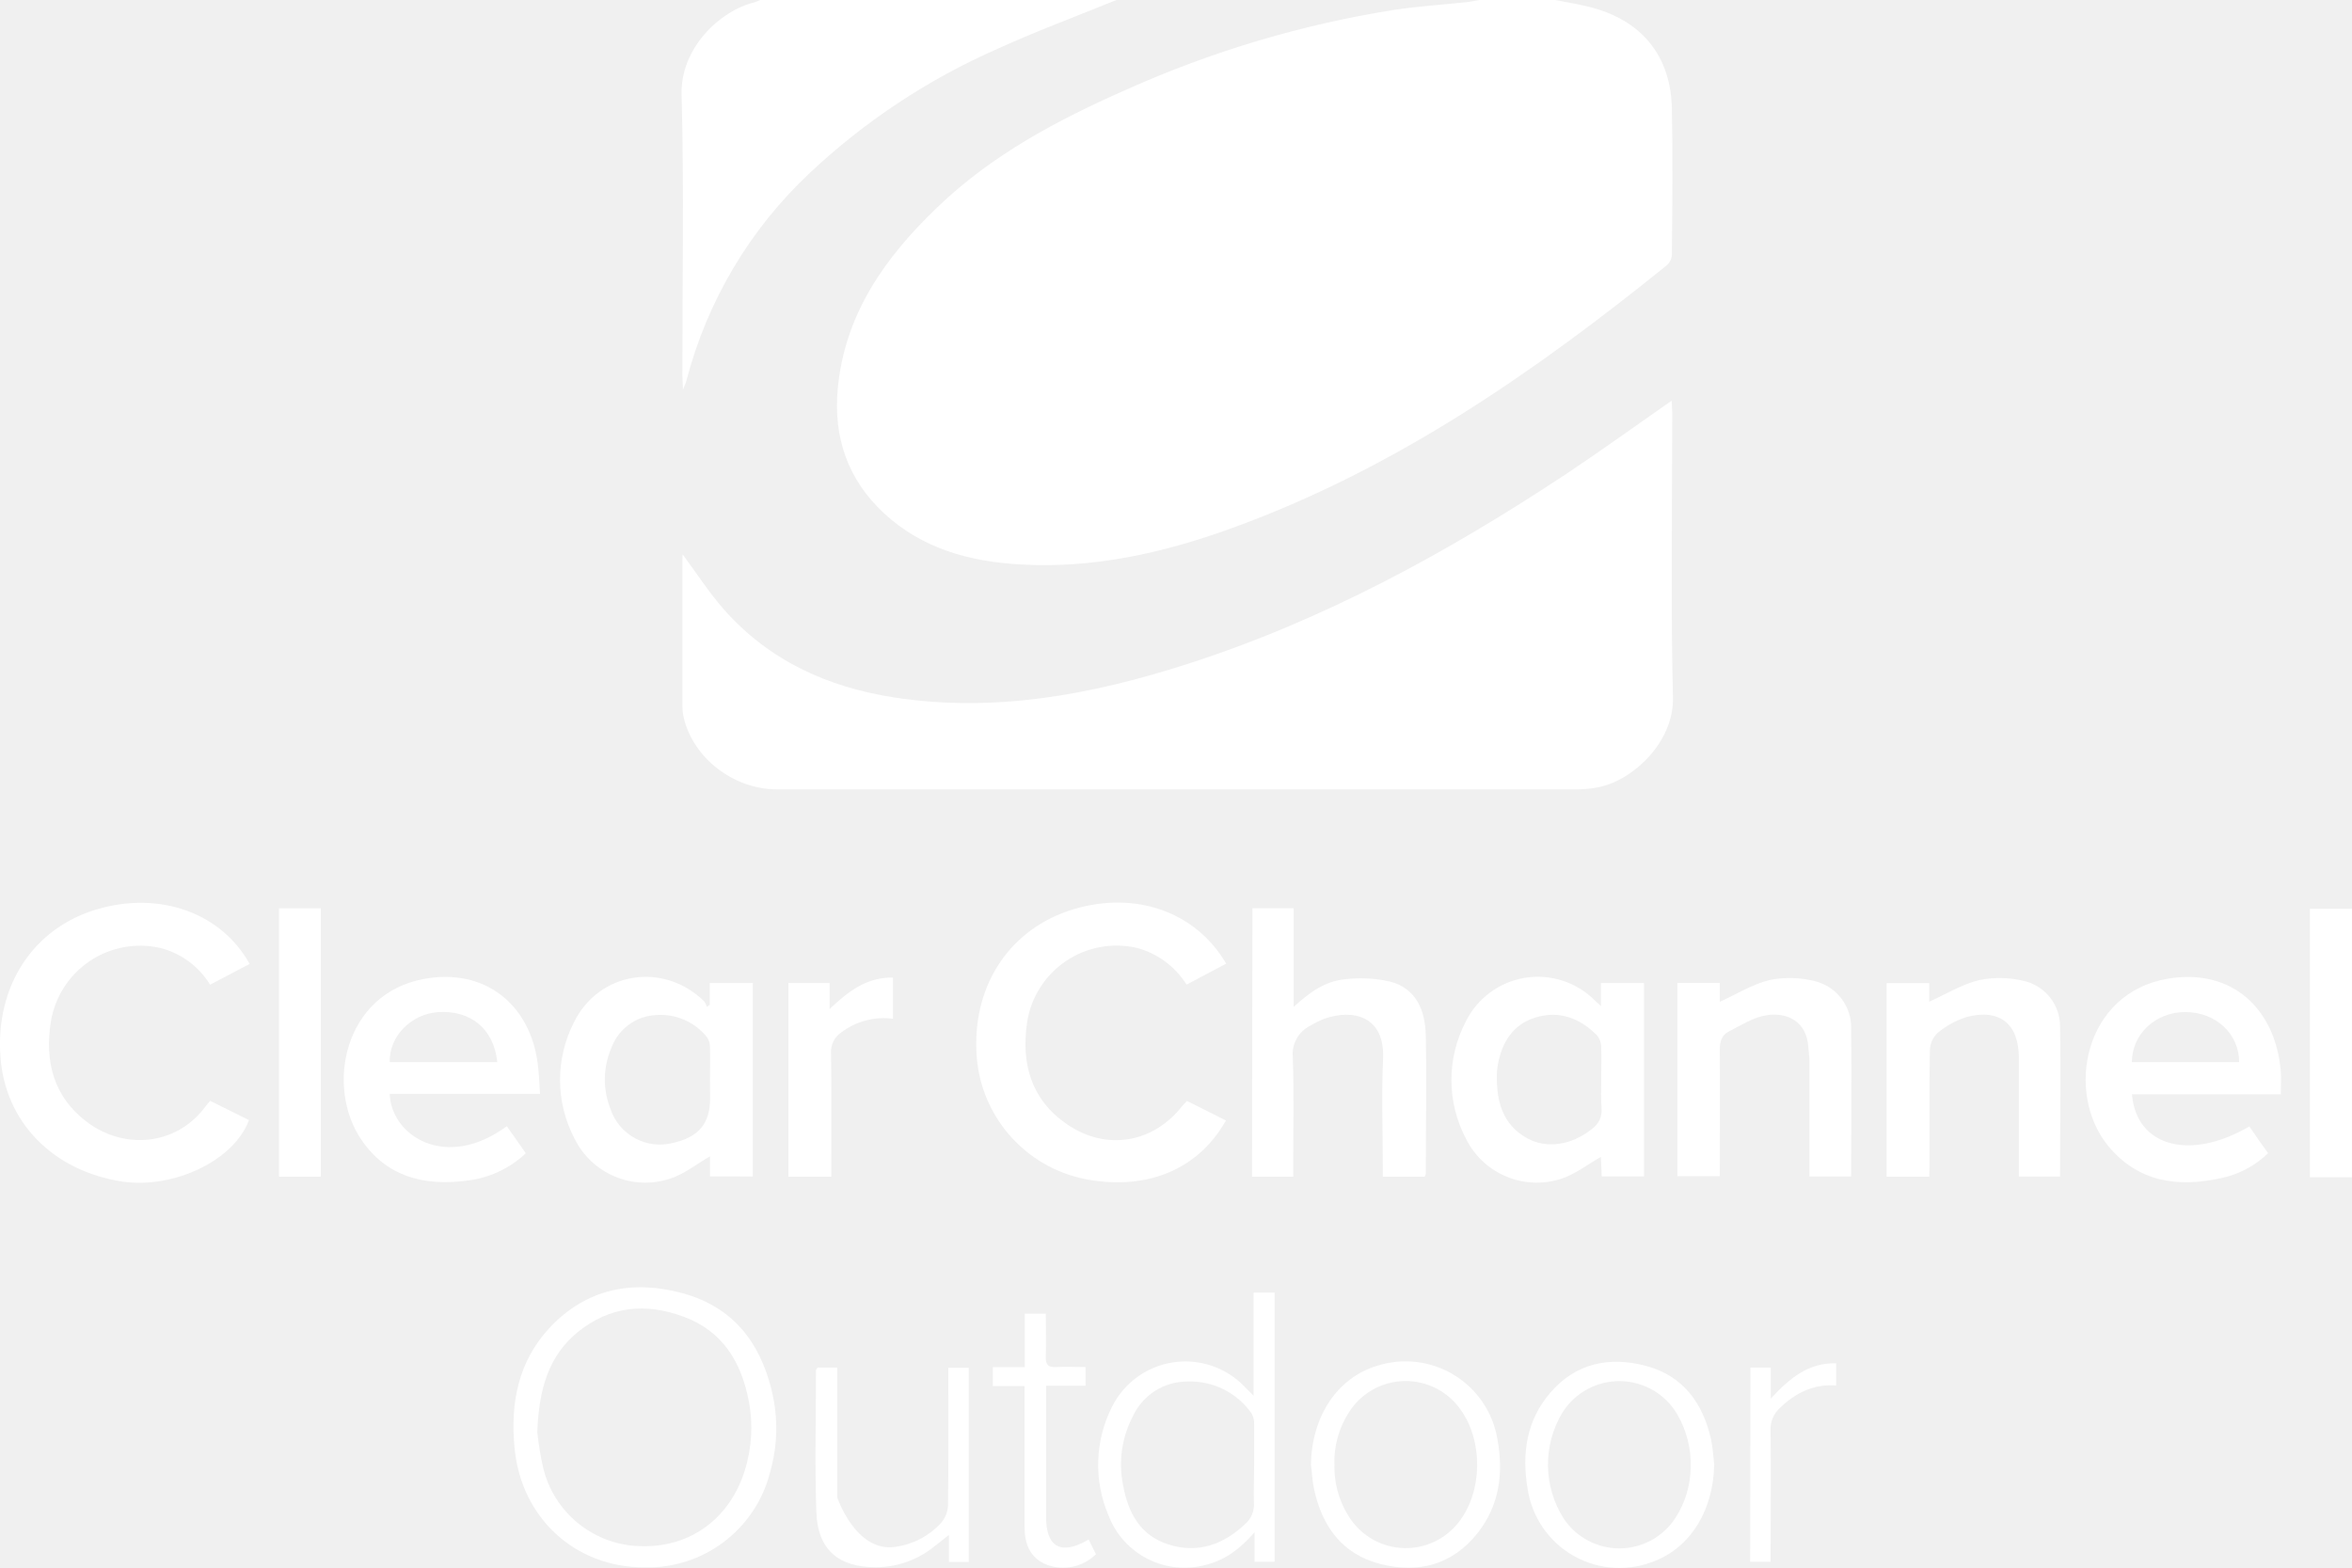
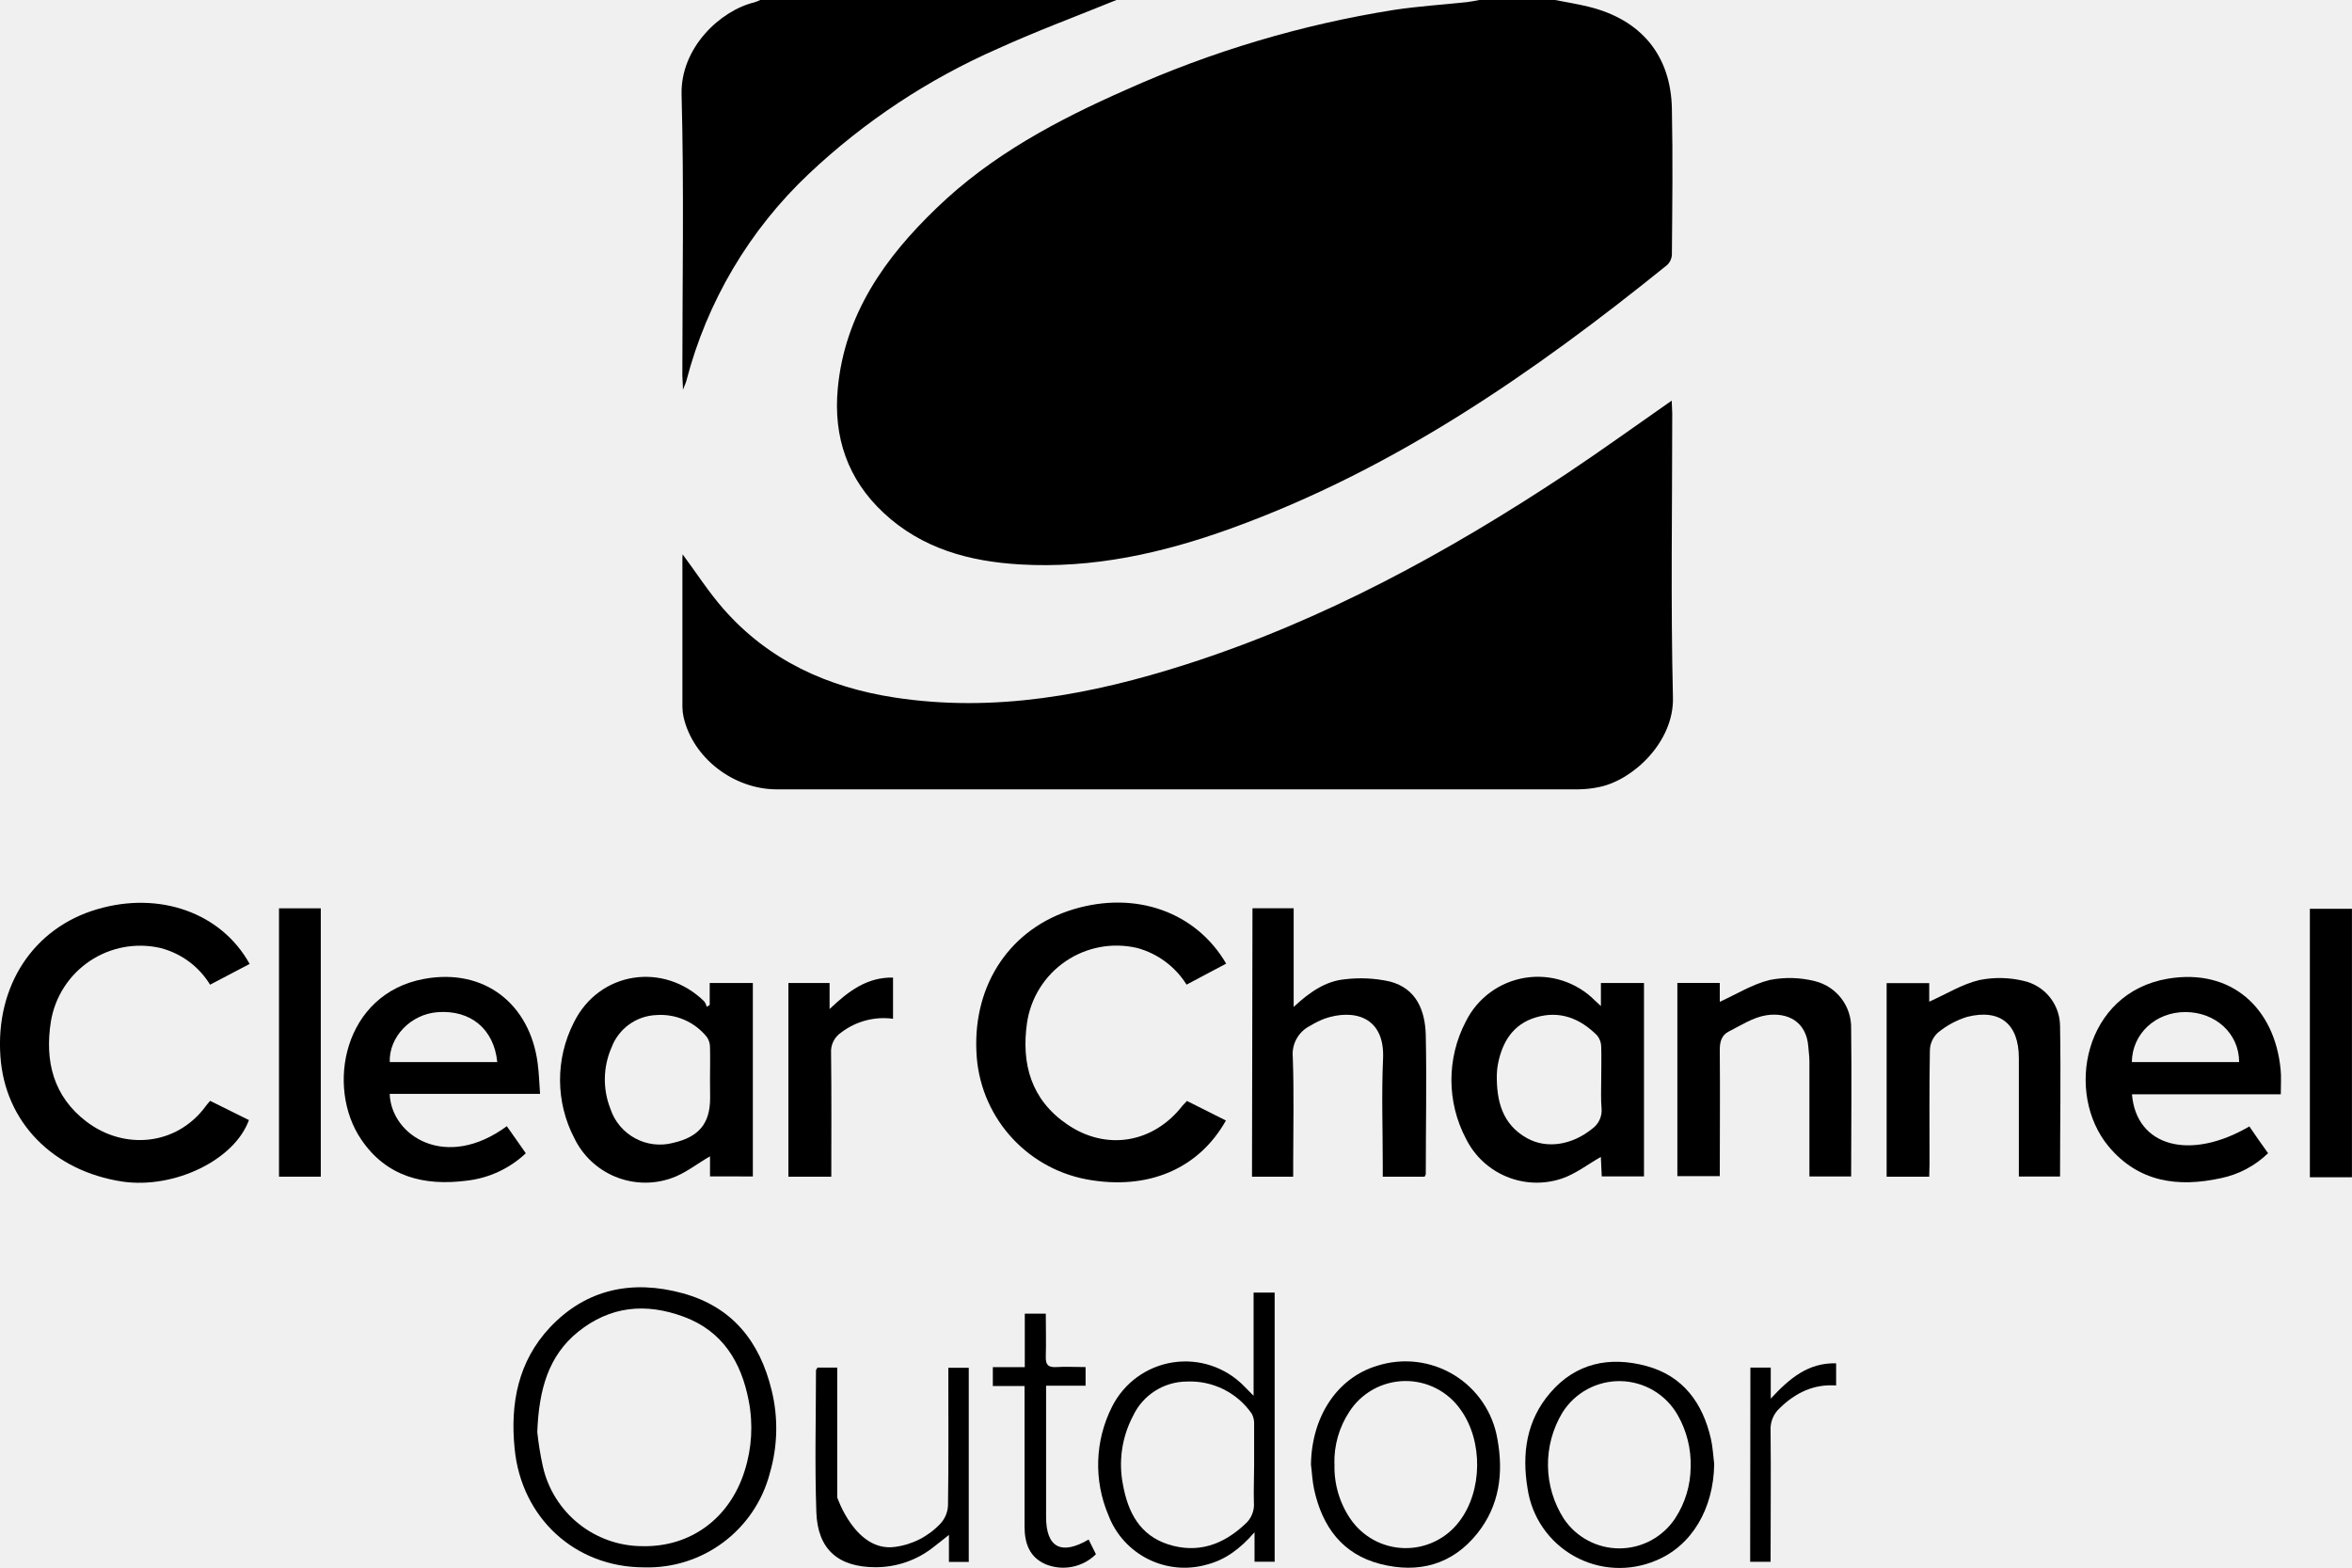
- <svg xmlns="http://www.w3.org/2000/svg" viewBox="0 0 399.67 266.46" fill="#fff">
+ <svg xmlns="http://www.w3.org/2000/svg" viewBox="0 0 399.67 266.46">
  <g transform="translate(-.17 -.17)">
    <path d="m264.42.17c1.9.37 3.81.68 5.69 1.14 8.91 2.18 14 8.26 14.16 17.37.17 8.25.07 16.51 0 24.76a2.6 2.6 0 0 1 -.83 1.79c-22.65 18.3-46.44 34.77-74.13 44.77-11.56 4.18-23.43 6.84-35.82 6.1-8.61-.5-16.69-2.7-23.18-8.77-6.1-5.69-8.55-12.88-7.78-21.12 1.18-12.63 8-22.25 16.82-30.71 9.32-9 20.51-14.93 32.21-20.09a180.18 180.18 0 0 1 45.51-13.56c4.11-.62 8.26-.88 12.39-1.32.7-.08 1.39-.24 2.08-.36z" />
    <path d="m189.88.17c-6.7 2.73-13.5 5.25-20.08 8.24a112.81 112.81 0 0 0 -32.16 21.28 73.85 73.85 0 0 0 -20.83 35.18c-.09.37-.27.71-.59 1.54 0-1.1-.1-1.74-.1-2.38 0-15.92.3-31.85-.13-47.76-.22-8 6.61-14.32 12.37-15.7a9.15 9.15 0 0 0 1-.4z" />
    <path d="m399.83 200.26h-7.15v-45.63h7.15z" />
    <path d="m116.17 94.39c2.31 3.11 4.4 6.38 6.93 9.27 7.7 8.78 17.72 13.32 29.08 15.06 17 2.61 33.45-.47 49.59-5.64 23.2-7.43 44.39-19 64.59-32.39 6-4 11.81-8.2 17.88-12.43 0 .77.09 1.45.09 2.12 0 16.12-.27 32.24.12 48.35.18 7.52-6.75 14-12.46 15.19a18 18 0 0 1 -3.66.41q-68.07 0-136.15 0c-7.38 0-14.28-5.37-15.85-12.28a8.42 8.42 0 0 1 -.2-1.73q0-12.57 0-25.15c-.01-.28.03-.58.04-.78z" />
    <path d="m42.59 164-6.72 3.53a13.94 13.94 0 0 0 -8.45-6.24 15.38 15.38 0 0 0 -18.6 12.48c-1.08 6.78.44 12.75 6 17 6.39 4.91 15.39 4.18 20.36-2.66.18-.25.4-.49.7-.84l6.59 3.27c-2.47 6.81-12.68 11.72-21.47 10.46-11.82-1.79-20-10.11-20.76-21.29-.85-12 5.61-21.83 16.43-25 10.58-3.13 21.09.57 25.92 9.29z" />
    <path d="m201.87 187.29 6.62 3.32c-4.6 8.19-13.21 11.95-23.71 10a23 23 0 0 1 -18.69-21.71c-.54-11.59 5.89-21 16.5-24.19s20.82.47 25.94 9.24l-6.73 3.57a14.32 14.32 0 0 0 -8.39-6.23 15.38 15.38 0 0 0 -18.72 12.71c-1 7 .7 13.07 6.79 17.25 6.69 4.6 14.73 3.21 19.68-3.22.2-.21.43-.43.71-.74z" />
    <path d="m120.82 200.11v-3.41c-2.22 1.27-4.33 3-6.74 3.78a13.4 13.4 0 0 1 -16.3-6.83 21.45 21.45 0 0 1 -.12-19.65c4.27-8.74 15.3-10.43 22.22-3.59a2.94 2.94 0 0 1 .39.88l.5-.33v-3.72h7.33v32.88zm0-16.45c0-1.82.05-3.64 0-5.46a3 3 0 0 0 -.53-1.77 10.08 10.08 0 0 0 -8.58-3.74 8.49 8.49 0 0 0 -7.62 5.51 13.56 13.56 0 0 0 -.2 10.41 8.86 8.86 0 0 0 10.72 5.79c4.33-1 6.23-3.29 6.23-7.62z" />
    <path d="m272.21 171.16v-3.92h7.32v32.87h-7.18c-.05-1.19-.11-2.37-.15-3.31-2.23 1.27-4.32 2.91-6.69 3.7a13.42 13.42 0 0 1 -16.2-6.73 21.42 21.42 0 0 1 -.05-20 13.66 13.66 0 0 1 21.91-3.57c.25.23.52.47 1.04.96zm.05 12.54c0-1.88.06-3.76 0-5.64a3.08 3.08 0 0 0 -.7-1.91c-2.89-2.9-6.36-4.28-10.42-3.06-3.89 1.17-5.72 4.2-6.44 8a11.28 11.28 0 0 0 -.18 1.74c-.06 4.43.9 8.42 5.12 10.78 3.37 1.88 7.67 1.17 11.05-1.57a3.82 3.82 0 0 0 1.63-3.49c-.14-1.55-.06-3.22-.06-4.85z" />
    <path d="m213 154.54h7v16.77c2.71-2.52 5.41-4.39 8.69-4.7a22.6 22.6 0 0 1 7.66.38c4.52 1.18 6 4.94 6.1 9.15.16 7.85 0 15.71 0 23.57 0 .11-.1.23-.2.45h-7.11v-2.1c0-6-.22-12 .05-17.93.33-7.28-5.09-8.49-9.91-6.84a14.83 14.83 0 0 0 -2.43 1.2 5.37 5.37 0 0 0 -3 5.36c.22 6 .07 12.08.07 18.12v2.19h-7z" />
    <path d="m91.94 186.09h-25.55c.26 7.13 9.53 13.13 19.9 5.49 1.06 1.52 2.13 3 3.23 4.6a17.49 17.49 0 0 1 -10.14 4.67c-7.16.91-13.53-.67-17.82-7-6.09-8.95-3-24.77 10.65-27.3 10.34-1.91 18 4.33 19.32 14.29.23 1.68.27 3.35.41 5.25zm-7.27-5.41c-.56-5.62-4.54-8.9-10.14-8.48-4.57.34-8.28 4.21-8.13 8.48z" />
    <path d="m387.74 186.16h-25.29c.73 8.9 9.87 11.36 19.95 5.46 1 1.46 2 2.93 3.18 4.55a16.22 16.22 0 0 1 -8 4.24c-7.31 1.6-14 .71-19.1-5.39-7.51-9.06-4.19-26.11 10.07-28.51 10.8-1.82 18.16 5 19.16 15.43.13 1.28.03 2.59.03 4.22zm-25.31-5.48h18.23c0-4.84-4-8.48-9.1-8.5s-9.08 3.7-9.13 8.5z" />
    <path d="m292.41 167.23v3.21c2.83-1.29 5.55-3 8.52-3.72a17.52 17.52 0 0 1 7.65.21 8.1 8.1 0 0 1 6.15 8.07c.11 8.32 0 16.64 0 25.12h-7.09v-2c0-5.85 0-11.7 0-17.55 0-.84-.13-1.68-.19-2.52-.32-4.24-3.51-5.87-7.1-5.33-2.25.34-4.37 1.73-6.47 2.8-1.18.61-1.49 1.78-1.47 3.15.06 7.08 0 14.16 0 21.4h-7.21v-32.84z" />
    <path d="m328 200.17h-7.24v-32.91h7.24v3.16c2.87-1.28 5.6-3 8.57-3.69a17.41 17.41 0 0 1 7.46.15 7.91 7.91 0 0 1 6.2 7.6c.15 8.5 0 17 0 25.65h-7v-2q0-9.08 0-18.13c0-5.78-3.2-8.42-8.8-7a14.47 14.47 0 0 0 -5 2.72 4.23 4.23 0 0 0 -1.32 2.94c-.12 6.43-.06 12.87-.06 19.3z" />
    <path d="m109.62 266.56c-11.75 0-20.85-8.42-22-20.17-.78-7.73.61-14.85 6-20.61 6.2-6.58 14.05-8.13 22.54-5.81s13.12 8.24 15.13 16.48a27.12 27.12 0 0 1 -.29 14.05 21.43 21.43 0 0 1 -21.38 16.06zm-18.15-23a51.79 51.79 0 0 0 .93 5.77 17.38 17.38 0 0 0 17 13.63c8.15.15 14.77-4.74 17.3-12.78a24.1 24.1 0 0 0 .7-11.92c-1.25-6.58-4.44-11.84-11-14.28s-12.58-1.8-18 2.55c-5.03 4.07-6.66 9.8-6.93 17.03z" />
    <path d="m213.19 219.86h3.58v45.74h-3.42v-5c-2.47 2.84-5 4.7-8.14 5.5a13.83 13.83 0 0 1 -16.68-8.38 21.86 21.86 0 0 1 .61-18.47 13.94 13.94 0 0 1 22.4-3.52c.46.45.91.92 1.65 1.67zm.09 29.4c0-2.34 0-4.68 0-7a3.44 3.44 0 0 0 -.41-1.83 12.73 12.73 0 0 0 -11-5.45 10.16 10.16 0 0 0 -9.18 5.87 17.7 17.7 0 0 0 -1.69 11.7c.85 4.67 2.87 8.56 7.69 10.11 5 1.59 9.3.06 13-3.4a4.4 4.4 0 0 0 1.55-3.78c-.06-2.07.04-4.15.04-6.22z" />
    <path d="m291.46 249c-.1 7.64-3.85 13.92-9.88 16.39a15.79 15.79 0 0 1 -21.83-12.2c-1-6-.19-11.6 3.85-16.3 4.35-5.07 10.08-6.23 16.31-4.56s9.62 6.29 11 12.43c.31 1.36.37 2.8.55 4.24zm-4 .55a16.8 16.8 0 0 0 -2.22-8.9 11.41 11.41 0 0 0 -19.58-.38 17.1 17.1 0 0 0 .26 18.05 11.36 11.36 0 0 0 18.92-.11 16.1 16.1 0 0 0 2.62-8.69z" />
    <path d="m222.94 249.09c.11-8.18 4.48-14.76 11.25-16.79a15.83 15.83 0 0 1 20.43 12.45c1.07 5.8.35 11.33-3.42 16.05-4.26 5.32-10 6.84-16.46 5.19s-9.88-6.35-11.26-12.66c-.31-1.39-.36-2.83-.54-4.24zm4-.13a15.67 15.67 0 0 0 2.7 9.36 11.39 11.39 0 0 0 18.48.47c4-5.2 4.07-13.7.27-19a11.39 11.39 0 0 0 -18.94.33 15.46 15.46 0 0 0 -2.53 8.88z" />
    <path d="m47.58 154.55h7.1v45.61h-7.1z" />
    <path d="m141.43 200.17h-7.29v-32.93h7v4.43c3.23-3.08 6.38-5.43 10.78-5.35v7a11.9 11.9 0 0 0 -8.83 2.35 3.88 3.88 0 0 0 -1.7 3.45c.09 6.98.04 13.93.04 21.05z" />
    <path d="m139.07 232.61h3.37v2.2 19.87s3.11 9.29 9.76 8.41a12.89 12.89 0 0 0 7.81-4 4.89 4.89 0 0 0 1.25-3c.11-7.08.06-14.16.06-21.24v-2.21h3.47v33h-3.37v-4.59c-1.08.85-1.8 1.44-2.54 2a15.81 15.81 0 0 1 -9.9 3.49c-6.33 0-9.87-3-10.09-9.35-.28-8-.07-16.1-.06-24.15.01-.1.17-.21.24-.43z" />
    <path d="m185.16 261.83 1.24 2.5a7.92 7.92 0 0 1 -8.54 1.71c-2.76-1.2-3.58-3.58-3.59-6.36 0-7.2 0-14.41 0-21.62v-2.32h-5.39v-3.21h5.43v-9.09h3.57c0 2.43.07 4.86 0 7.29-.05 1.36.38 1.87 1.76 1.79 1.61-.1 3.22 0 5 0v3.17h-6.71v22.31c0 5.15 2.55 6.58 7.23 3.83z" />
    <path d="m297.61 232.61h3.46v5.27c3.21-3.46 6.37-6.12 11.11-6v3.77c-3.83-.28-6.91 1.25-9.57 3.83a4.81 4.81 0 0 0 -1.57 3.78c.08 7.39 0 14.79 0 22.35h-3.47z" />
  </g>
</svg>
